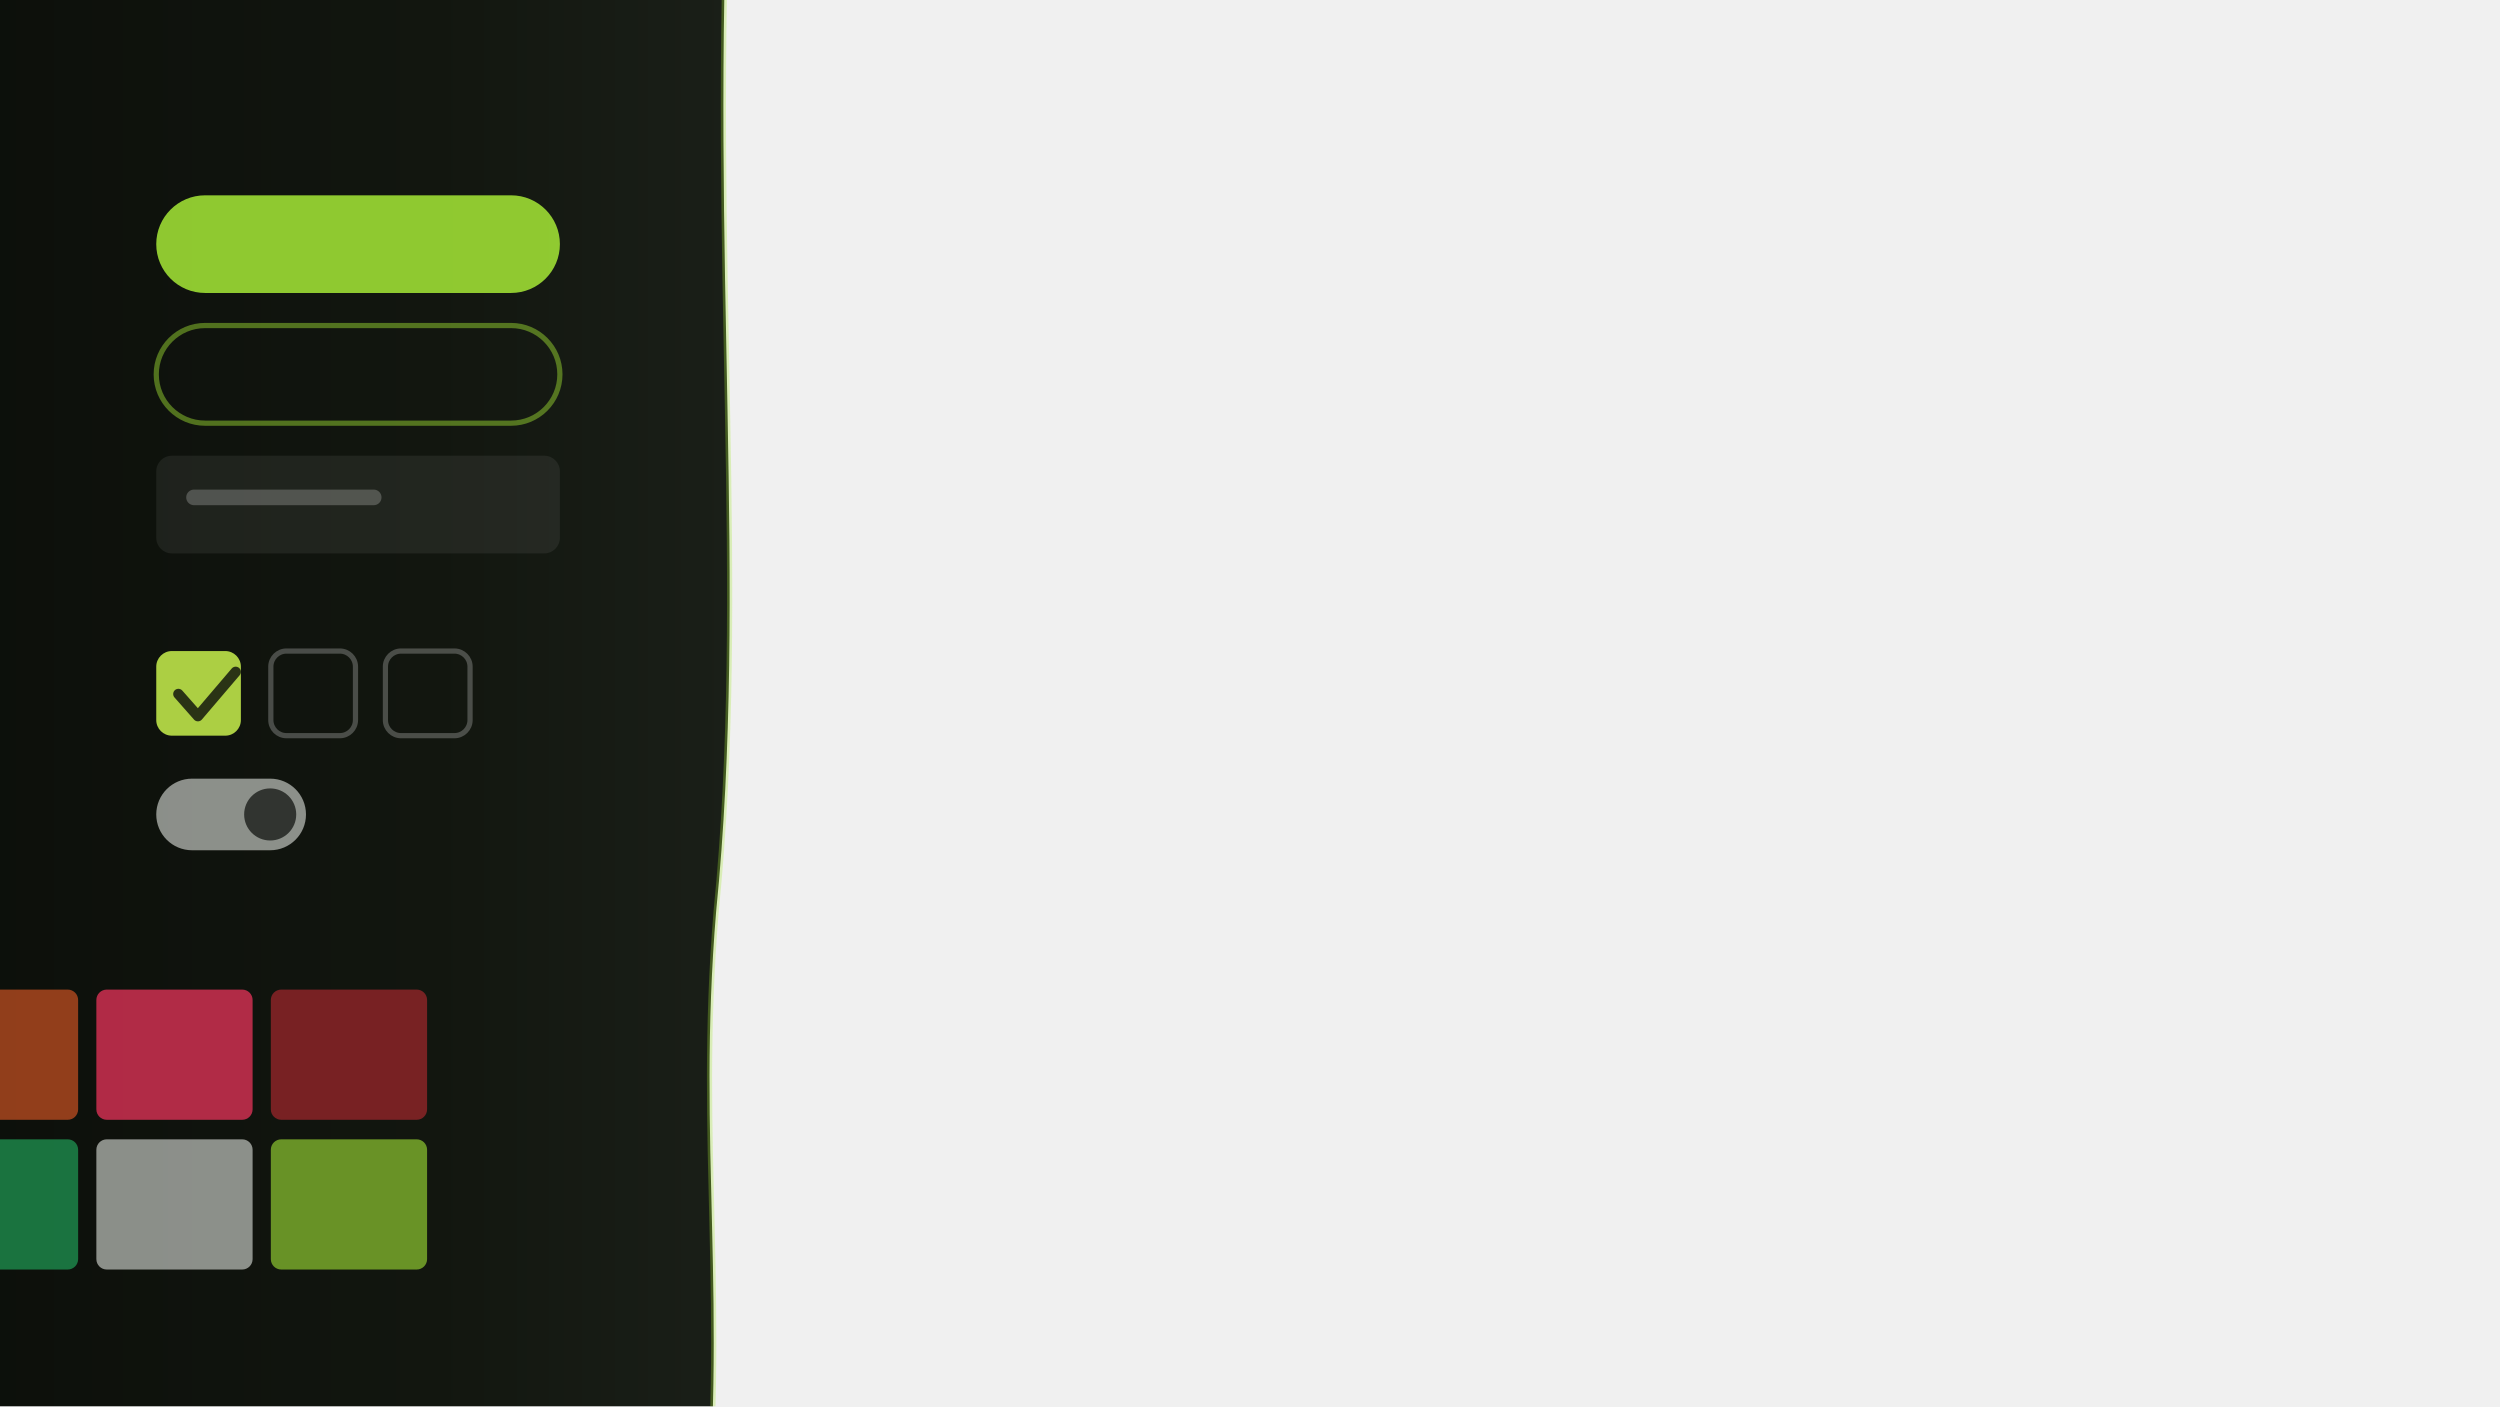
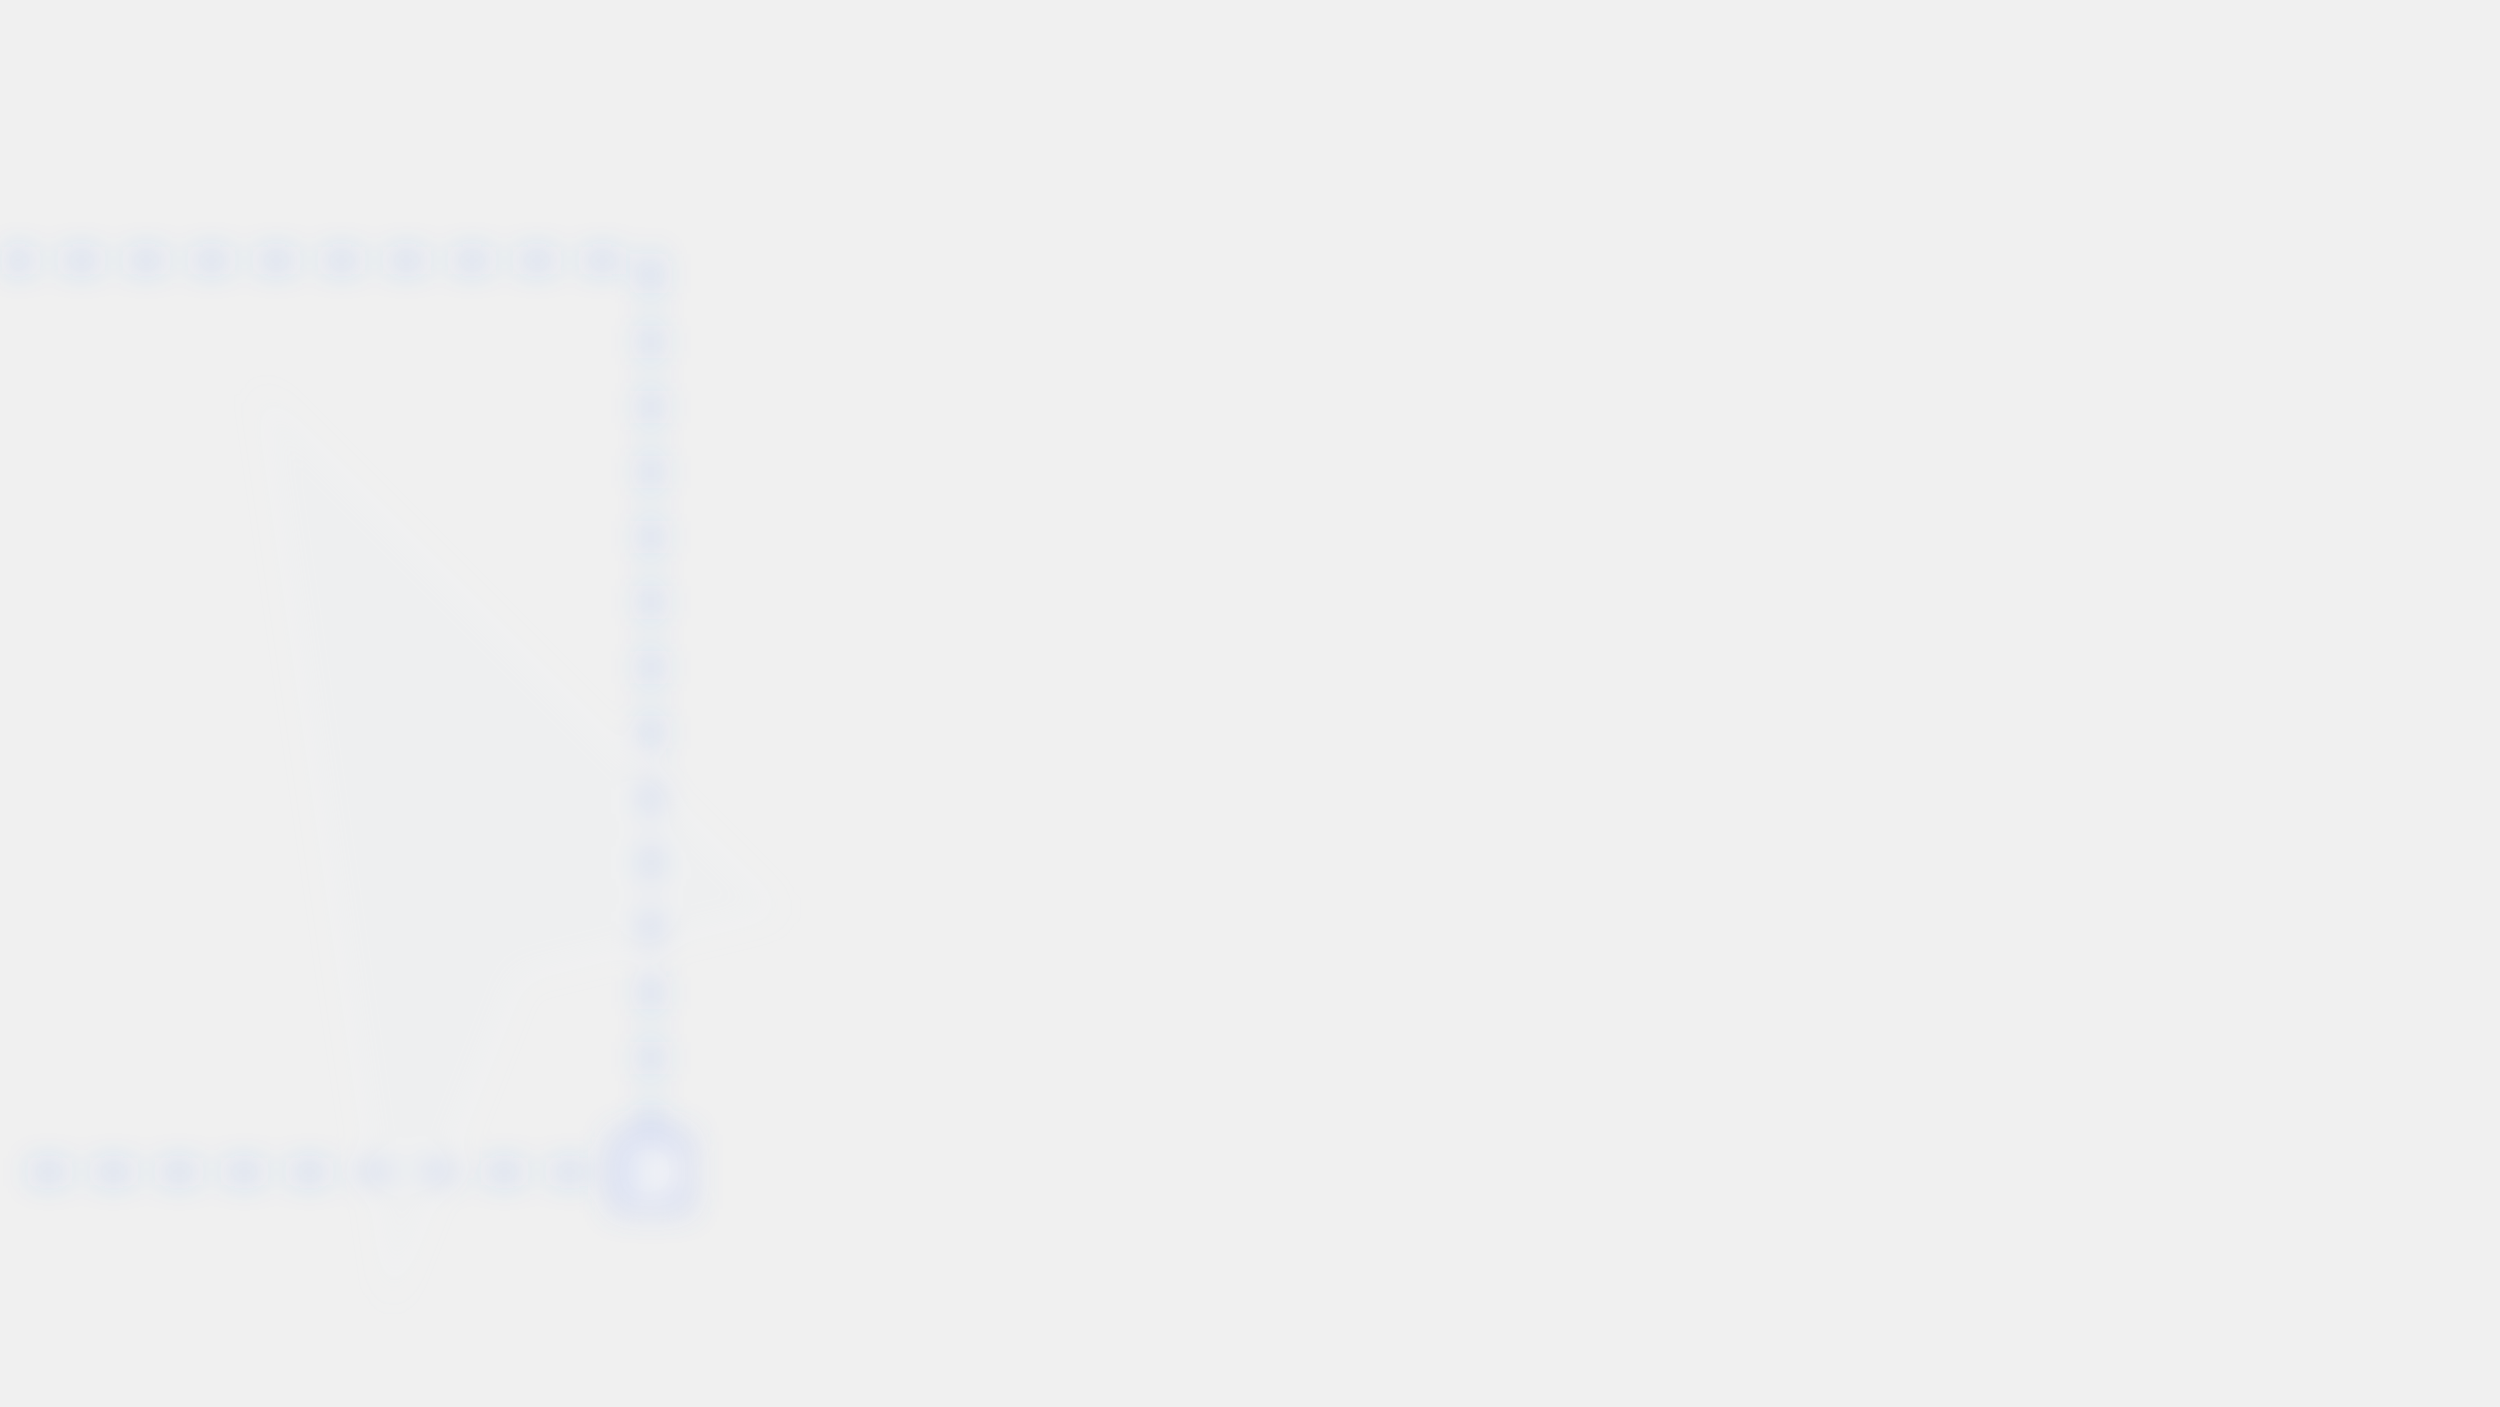
<svg xmlns="http://www.w3.org/2000/svg" viewBox="0 0 3840 2160" width="3840" height="2160" preserveAspectRatio="xMidYMid slice">
  <defs>
-     <linearGradient id="pi-panel" x1="0" y1="0" x2="1" y2="0">
-       <stop offset="0" stop-color="#080b08" />
-       <stop offset="0.72" stop-color="#12160f" />
-       <stop offset="1" stop-color="#1a1f18" />
-     </linearGradient>
+     <filter id="glassBlurL" x="-10%" y="-10%" width="120%" height="120%">
+       <feGaussianBlur stdDeviation="24" result="blur" />
+     </filter>
  </defs>
-   <g>
-     <path d="M-500 -240 L1120 -240 C 1090 400, 1150 900, 1100 1400 C 1070 1760, 1120 2000, 1080 2400 L-500 2400 Z" fill="url(#pi-panel)" />
-     <path d="M1120 -240 C 1090 400, 1150 900, 1100 1400 C 1070 1760, 1120 2000, 1080 2400" fill="none" stroke="#a3e635" stroke-opacity="0.30" stroke-width="8" />
-     <g transform="translate(240 300)">
-       <rect width="620" height="150" rx="75" fill="#a3e635" opacity="0.86" />
-       <rect y="200" width="620" height="150" rx="75" fill="none" stroke="#a3e635" stroke-opacity="0.45" stroke-width="8" />
-       <rect y="400" width="620" height="150" rx="24" fill="#ffffff" opacity="0.07" />
-       <rect x="46" y="452" width="300" height="24" rx="12" fill="#ffffff" opacity="0.22" />
-     </g>
-     <g transform="translate(240 1000)">
-       <rect width="130" height="130" rx="24" fill="#c8f04c" opacity="0.85" />
-       <path d="M34 66 l30 34 58 -68" fill="none" stroke="#0a0d0a" stroke-opacity="0.8" stroke-width="16" stroke-linecap="round" stroke-linejoin="round" />
-       <rect x="176" y="0" width="130" height="130" rx="24" fill="none" stroke="#ffffff" stroke-opacity="0.24" stroke-width="8" />
-       <rect x="352" y="0" width="130" height="130" rx="24" fill="none" stroke="#ffffff" stroke-opacity="0.24" stroke-width="8" />
-       <rect x="0" y="196" width="230" height="110" rx="55" fill="#f2f5f0" opacity="0.55" />
-       <circle cx="175" cy="251" r="40" fill="#0a0d0a" opacity="0.7" />
-     </g>
-     <g transform="translate(-120 1520)">
-       <rect x="0" y="0" width="240" height="200" rx="16" fill="#b34a1f" opacity="0.8" />
-       <rect x="268" y="0" width="240" height="200" rx="16" fill="#e7335a" opacity="0.75" />
-       <rect x="536" y="0" width="240" height="200" rx="16" fill="#a4262c" opacity="0.7" />
-       <rect x="0" y="230" width="240" height="200" rx="16" fill="#1f9d55" opacity="0.7" />
-       <rect x="268" y="230" width="240" height="200" rx="16" fill="#f2f5f0" opacity="0.55" />
-       <rect x="536" y="230" width="240" height="200" rx="16" fill="#a3e635" opacity="0.6" />
-     </g>
+   <g filter="url(#glassBlurL)">
+     <path d="M400,600 L1200,1400 L800,1500 L600,2000 Z" fill="#E2E8F0" opacity="0.1" />
+     <rect x="-200" y="400" width="1200" height="1400" fill="none" stroke="#3B82F6" stroke-width="20" stroke-dasharray="50 50" opacity="0.3" />
+     <rect x="950" y="1750" width="100" height="100" fill="#FFFFFF" stroke="#3B82F6" stroke-width="15" opacity="0.4" />
  </g>
</svg>
